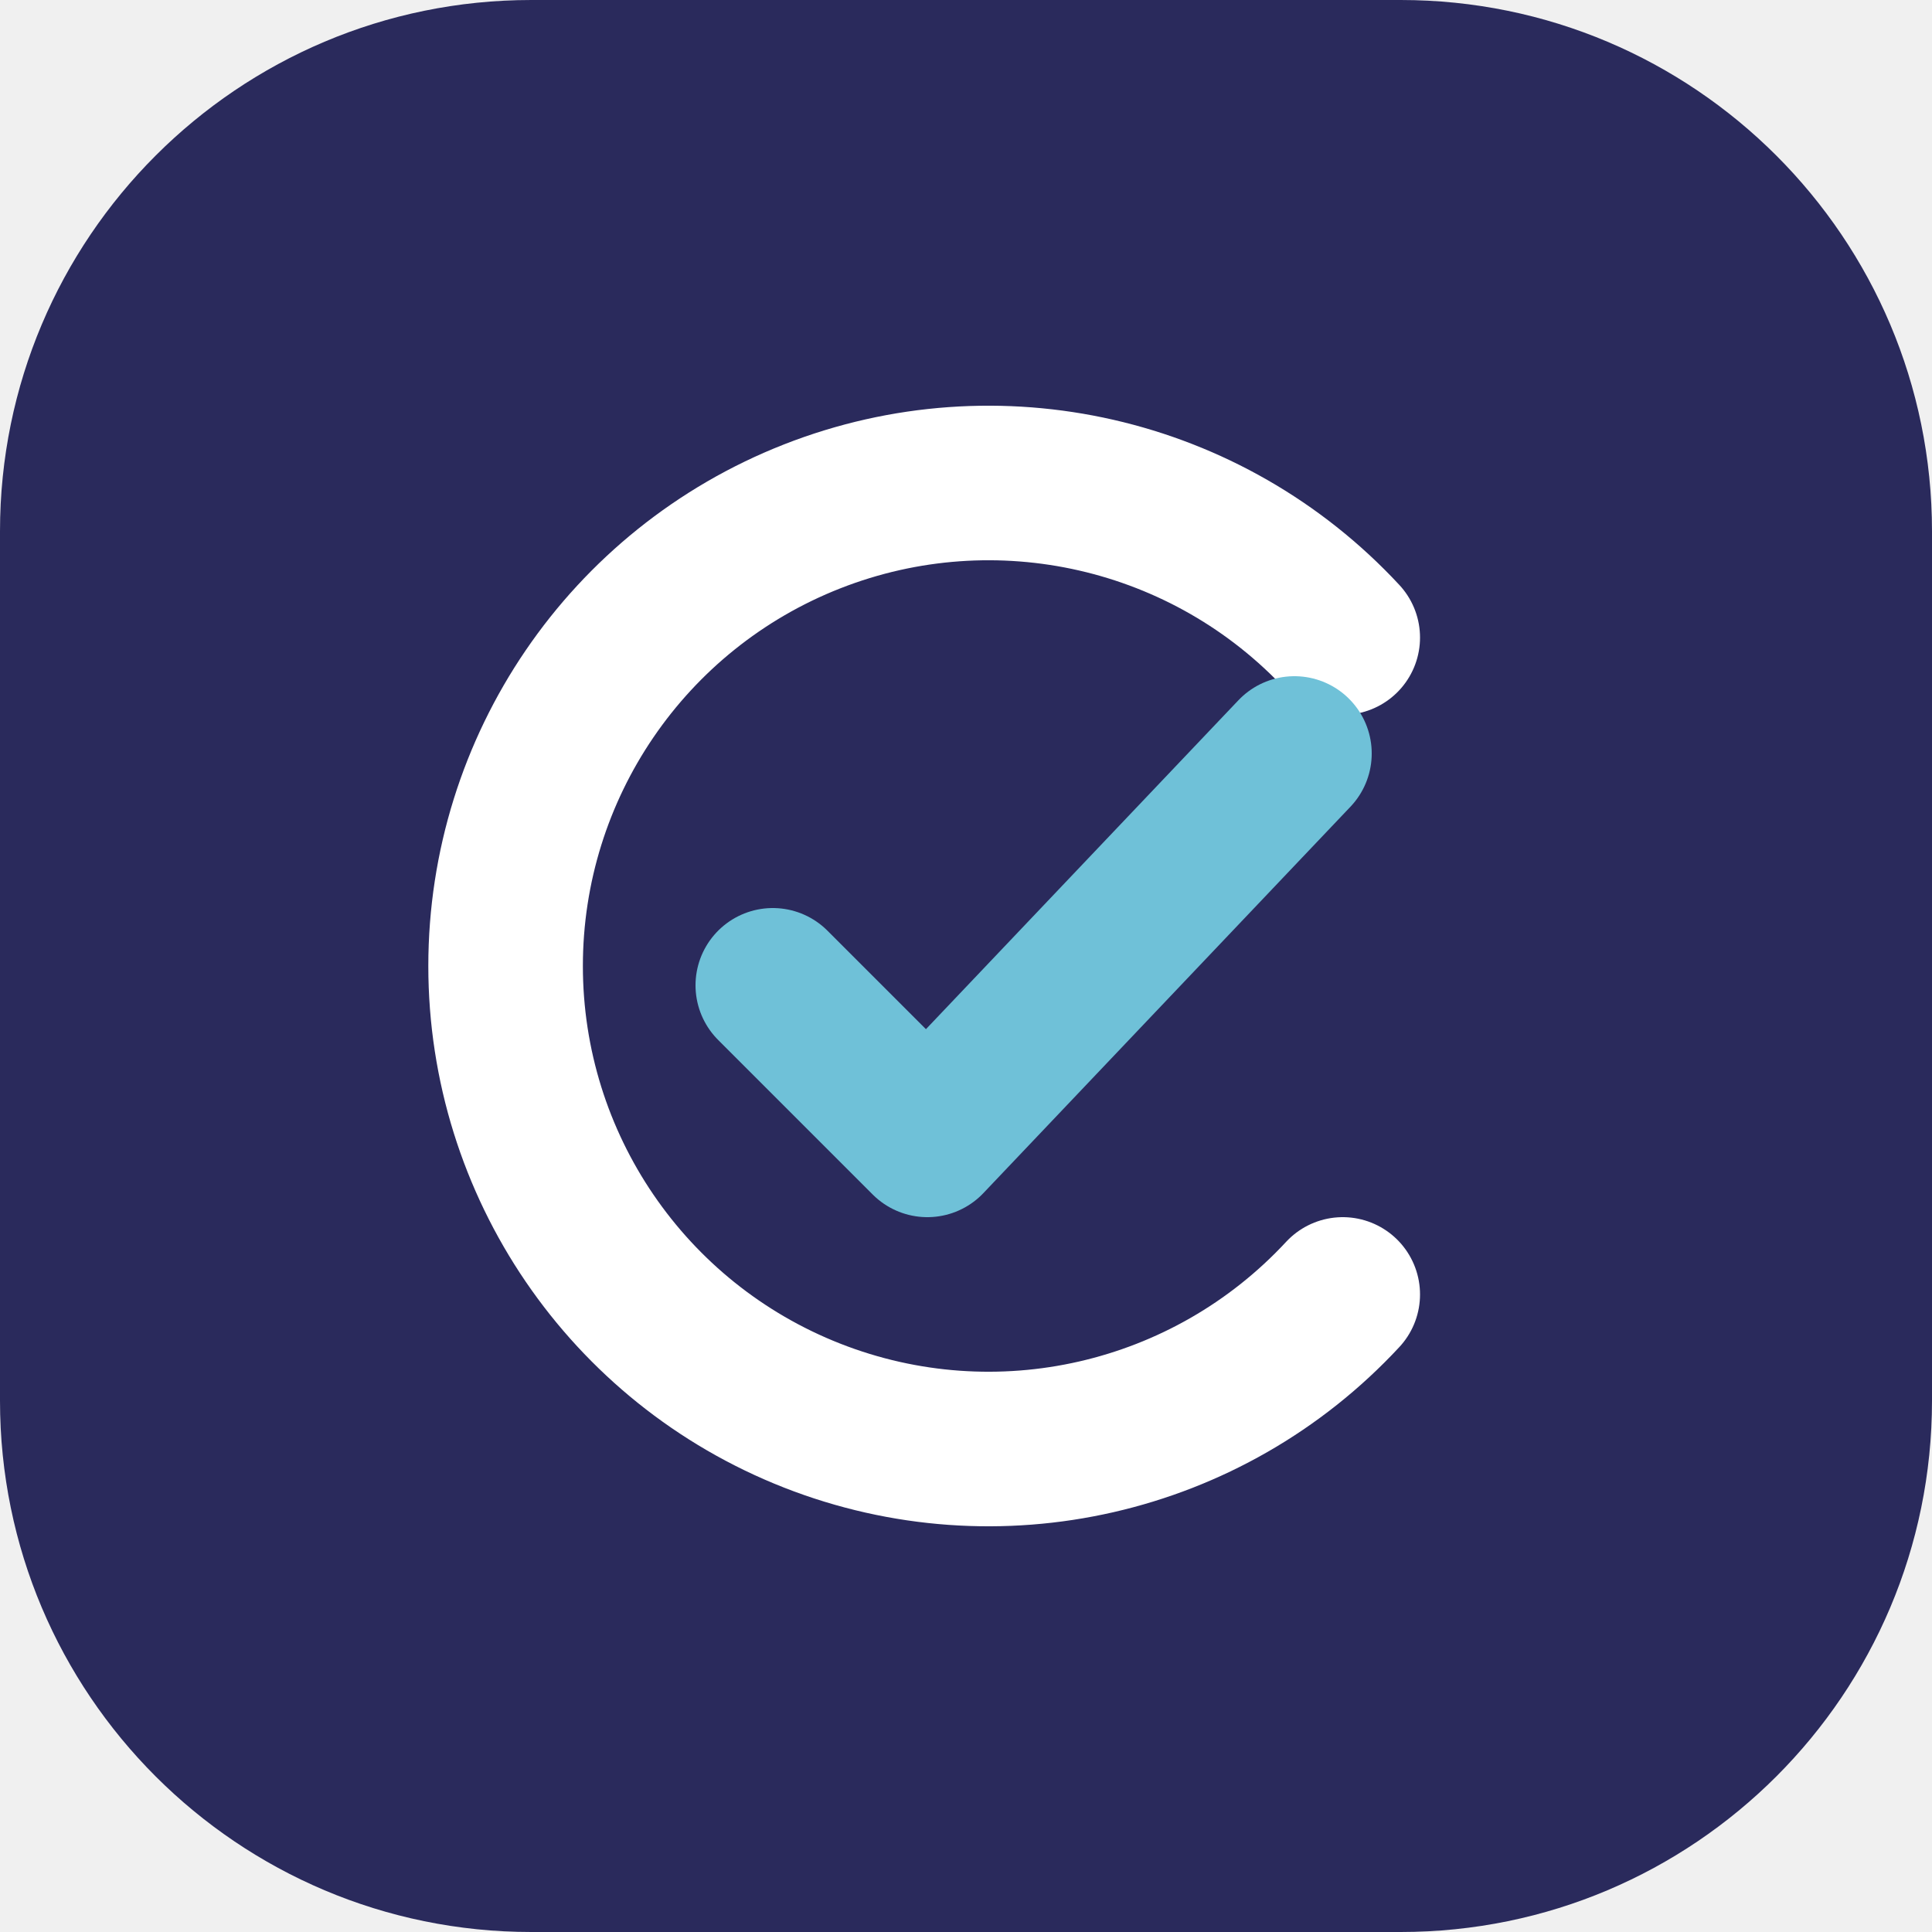
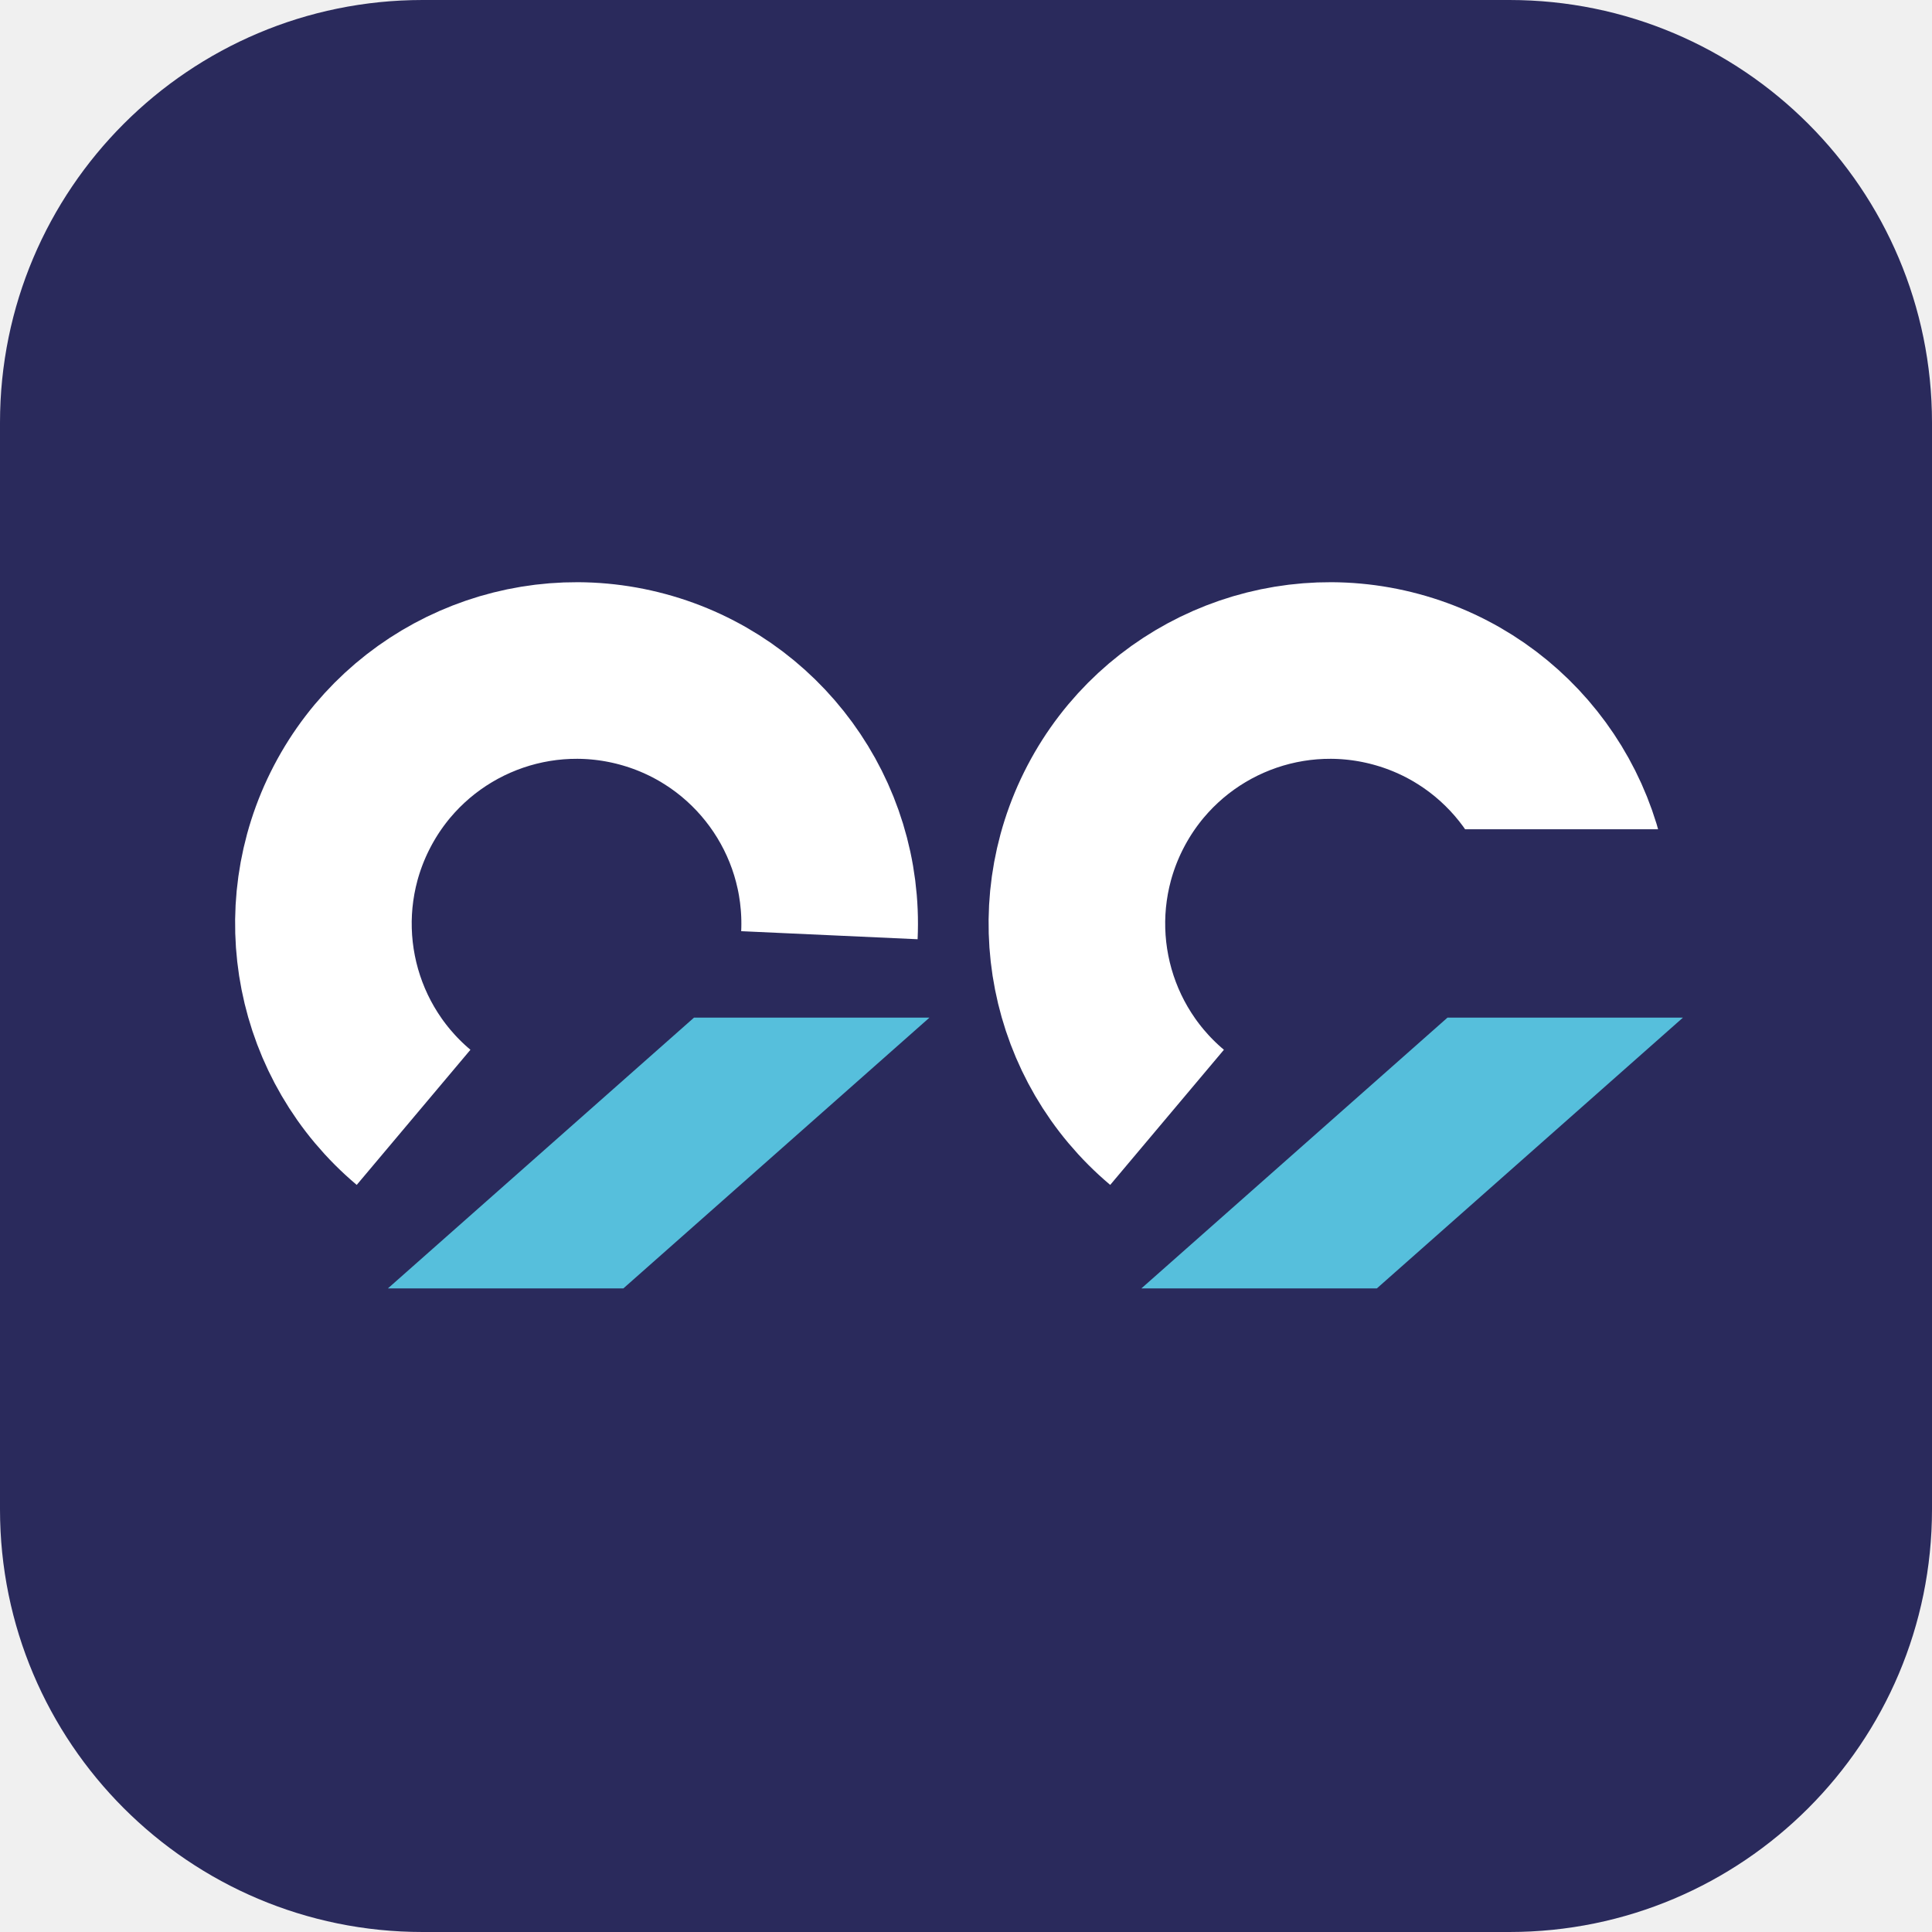
- <svg xmlns="http://www.w3.org/2000/svg" viewBox="0 0 40 40">
-   <rect width="40" height="40" rx="11" fill="#2a2a5c" />
-   <path d="M27.8 13.2A10 10 0 1 0 27.8 26.8" fill="none" stroke="#fff" stroke-width="3.2" stroke-linecap="round" />
-   <path d="M16 20.4l3.2 3.2 7.6-8" fill="none" stroke="#6fc1d8" stroke-width="3.2" stroke-linecap="round" stroke-linejoin="round" />
+ <svg xmlns="http://www.w3.org/2000/svg" viewBox="0 0 64 64">
+   <rect width="64" height="64" rx="14" fill="#2a2a5c" />
+   <g transform="translate(7 18.5) scale(.39)">
+     <path d="M 52.5 32 A 21.5 21.5 0 1 0 17.18 47.47" fill="none" stroke="#fff" stroke-width="15" />
+     <path d="M15 62 L35 62 L61 39 L41 39 Z" fill="#56bfdc" />
+     <clipPath id="c">
+       <path d="M60 0H128V23H96V63H60Z" />
+     </clipPath>
+     <path d="M 116.5 32 A 21.5 21.5 0 1 0 81.18 47.47" fill="none" stroke="#fff" stroke-width="15" clip-path="url(#c)" />
+     <path d="M79 62 L99 62 L125 39 L105 39 Z" fill="#56bfdc" />
+   </g>
</svg>
